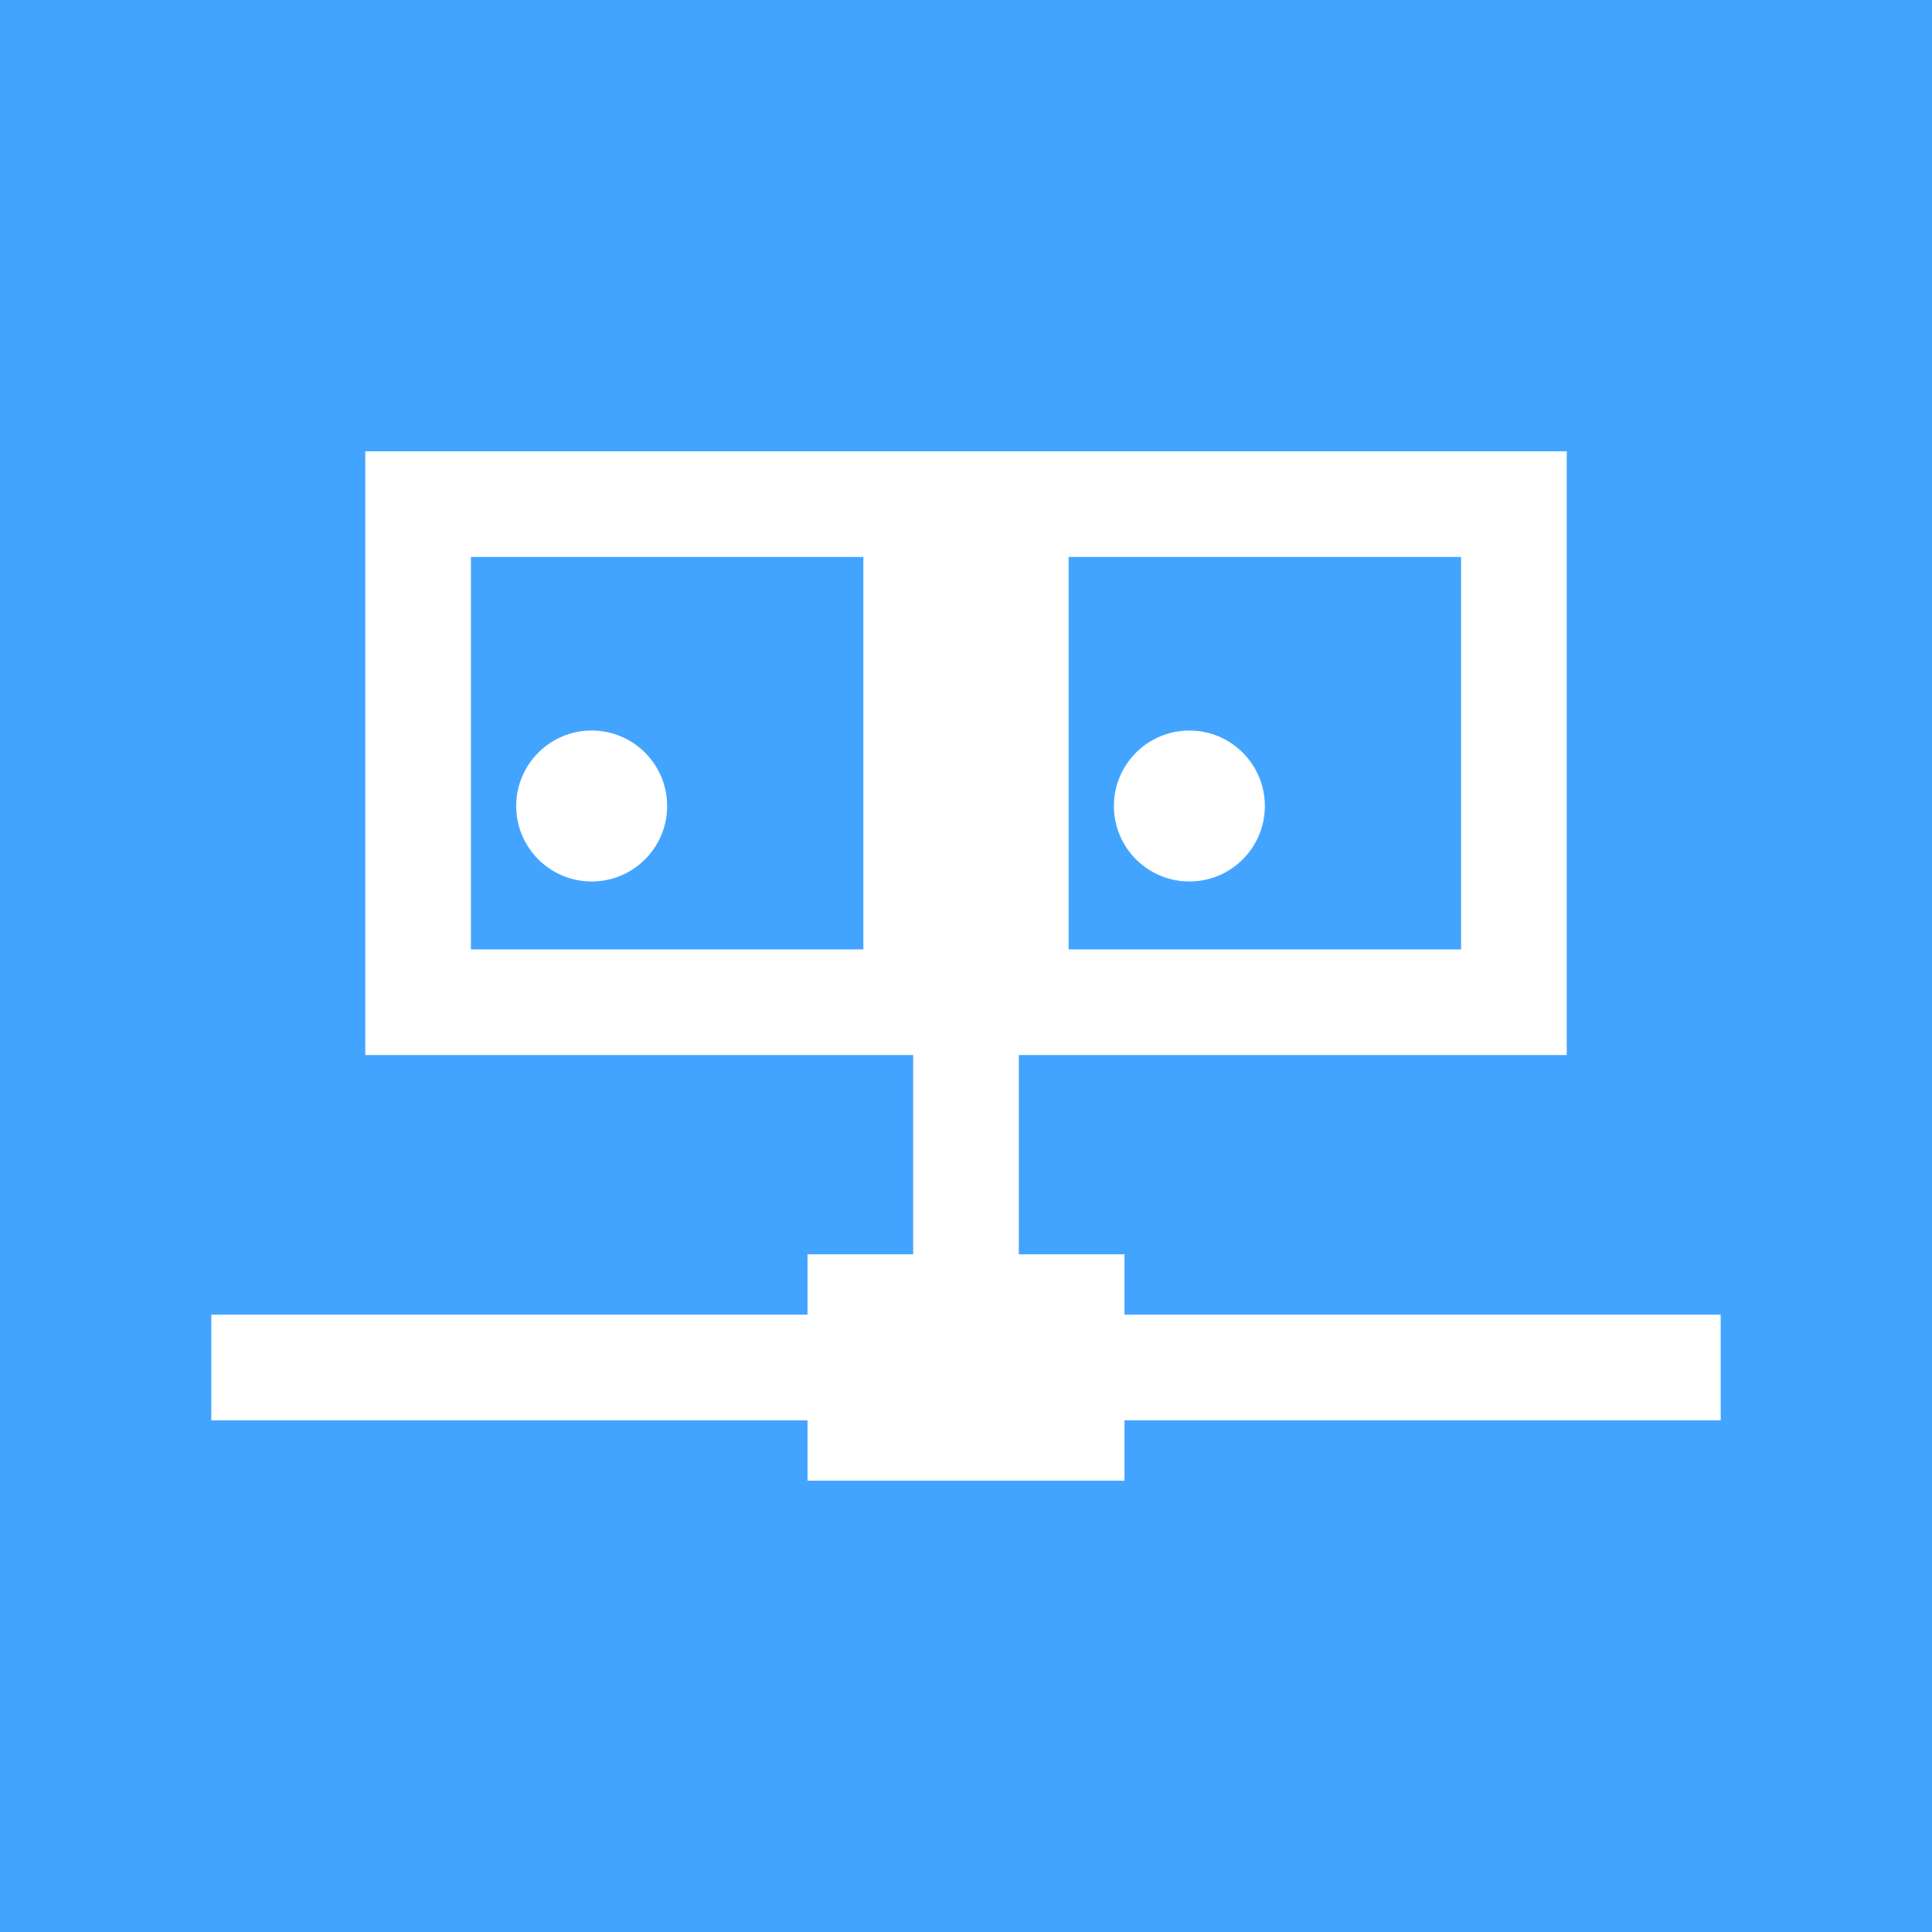
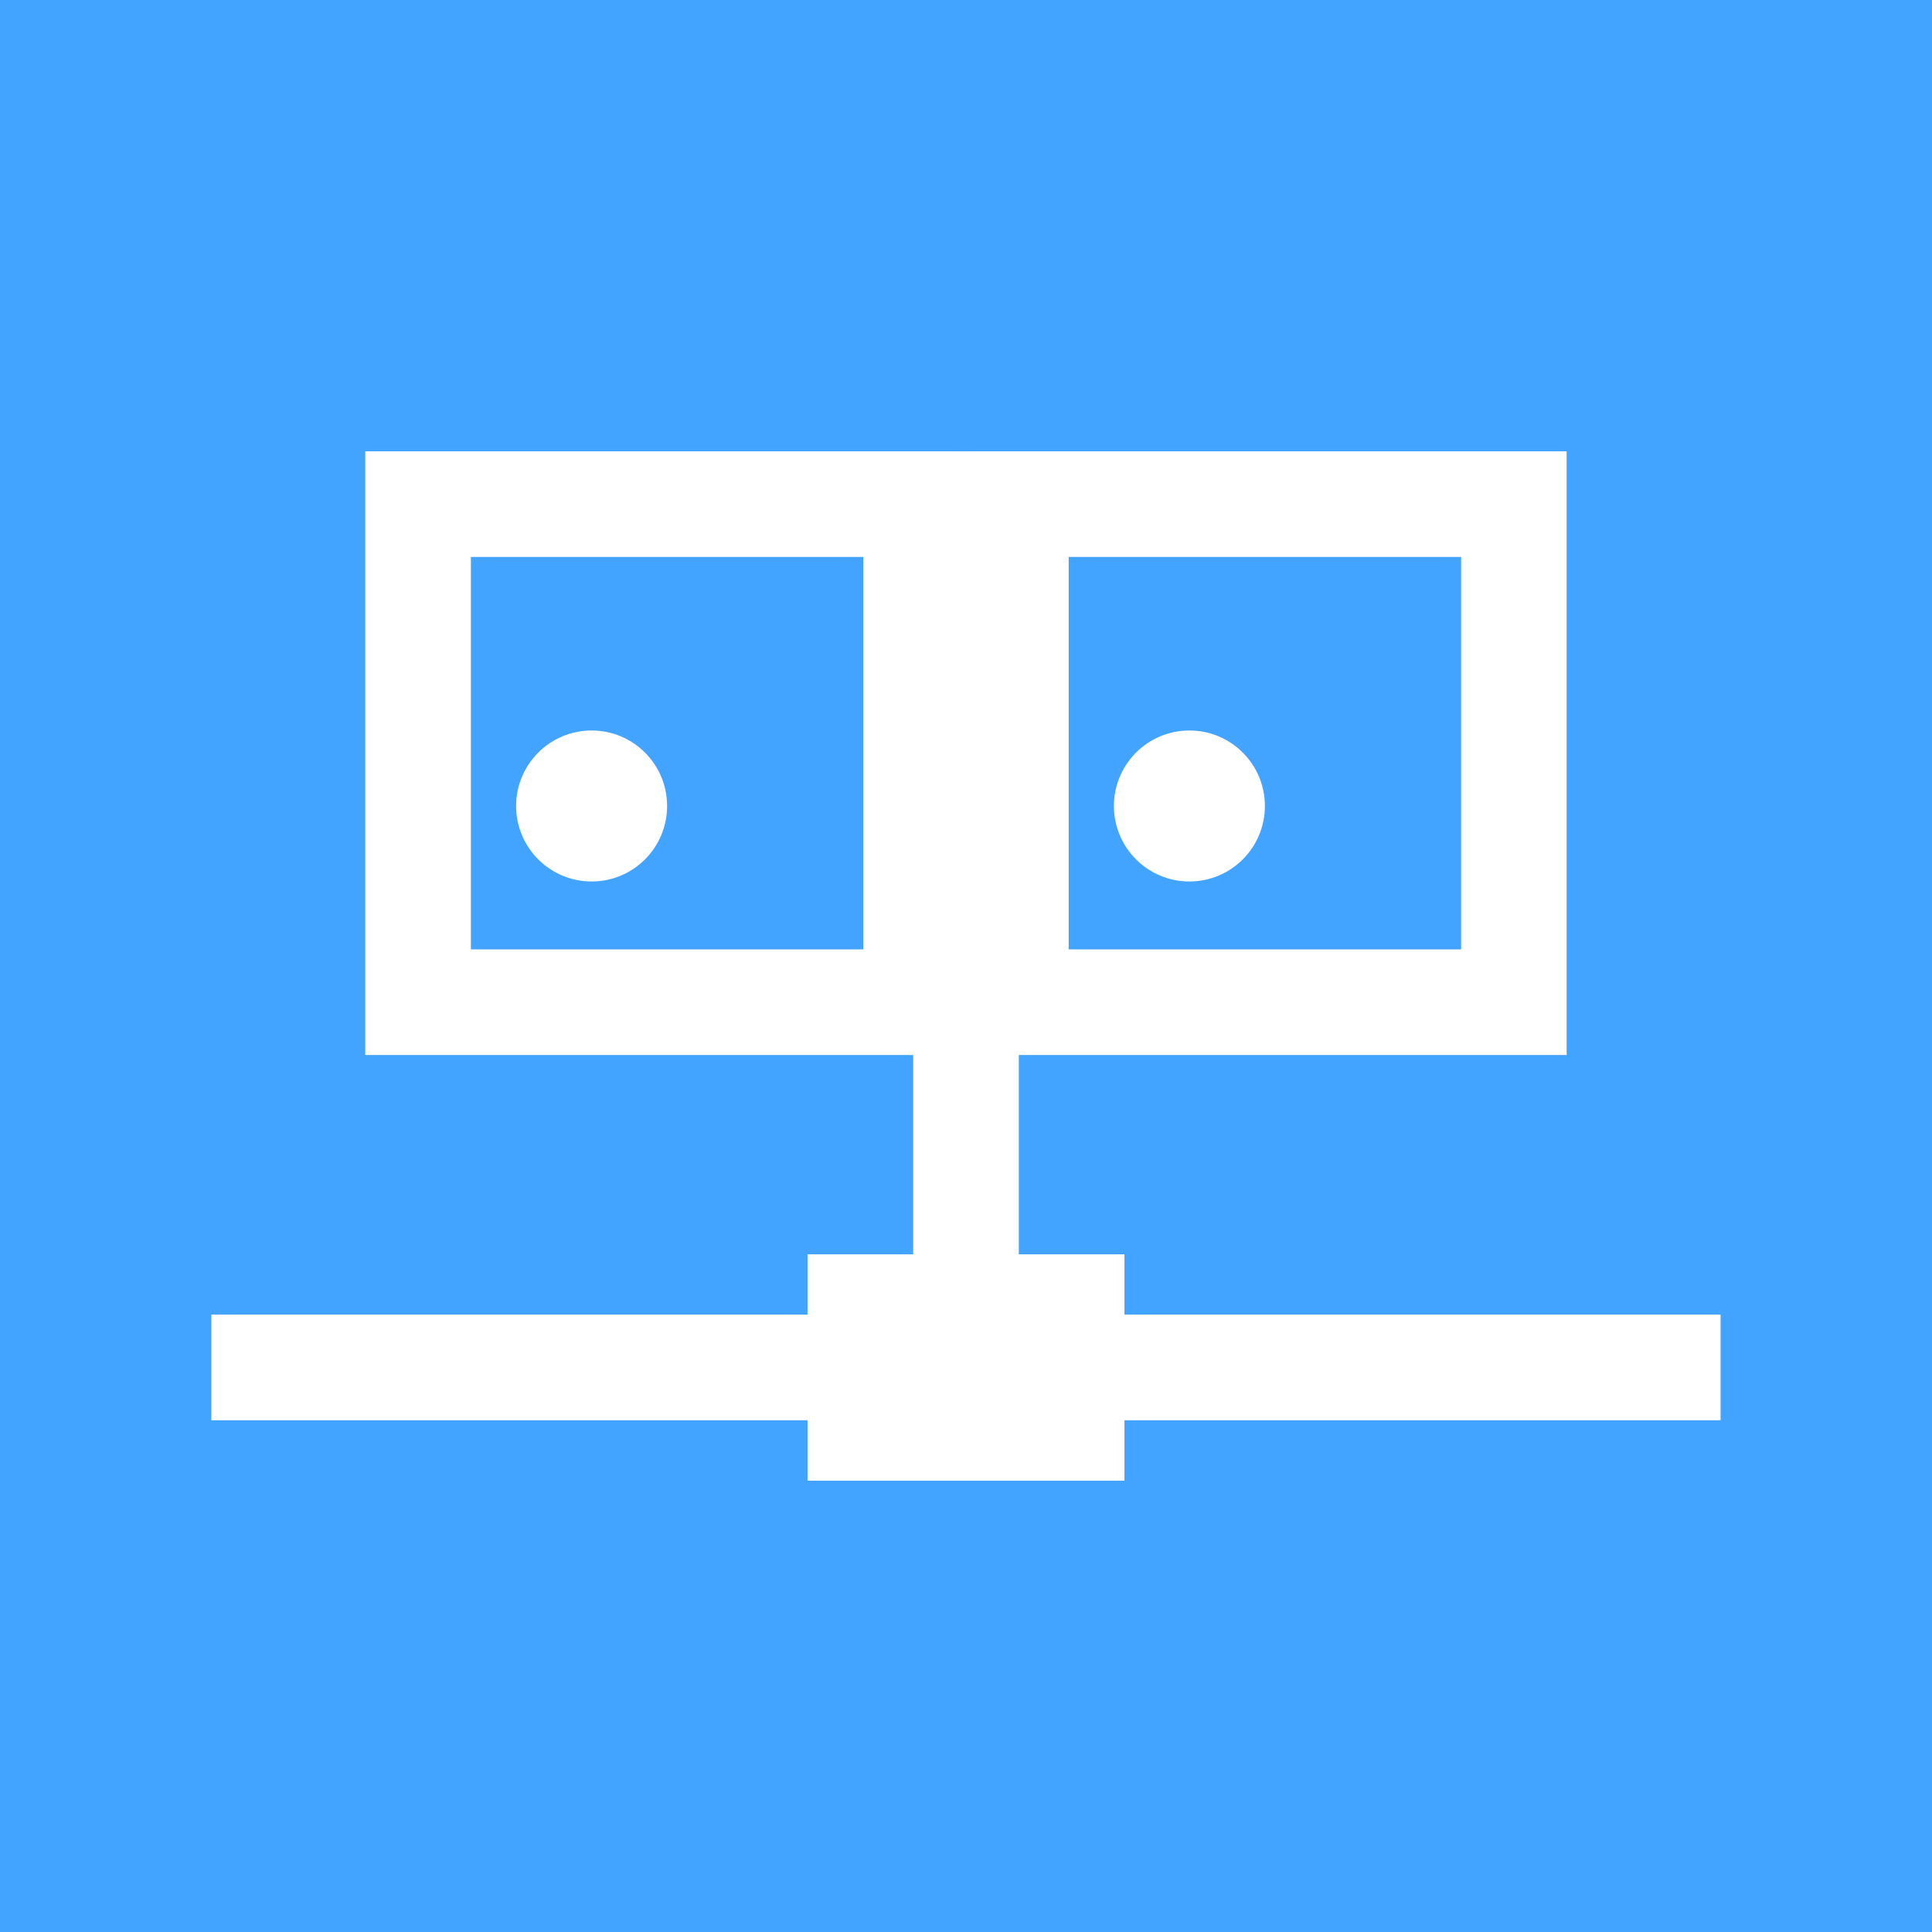
- <svg xmlns="http://www.w3.org/2000/svg" version="1.1" id="Ebene_1" width="128" height="128" viewBox="0 0 128 128" overflow="visible" enable-background="new 0 0 128 128" xml:space="preserve">
-   <rect fill="#43A4FF" width="128" height="128" />
-   <rect x="14" y="87.1" fill="#FFFFFF" width="100" height="7" />
-   <rect x="53.5" y="83.1" fill="#FFFFFF" width="21" height="15" />
-   <rect x="60.5" y="69.1" fill="#FFFFFF" width="7" height="15" />
-   <rect x="24.2" y="29.9" fill="#FFFFFF" width="40" height="40" />
-   <rect x="31.2" y="36.9" fill="#43A4FF" width="26" height="26" />
-   <circle fill="#FFFFFF" cx="39.2" cy="53.4" r="5" />
-   <rect x="63.8" y="29.9" fill="#FFFFFF" width="40" height="40" />
-   <rect x="70.8" y="36.9" fill="#43A4FF" width="26" height="26" />
-   <circle fill="#FFFFFF" cx="78.8" cy="53.4" r="5" />
+ <svg xmlns="http://www.w3.org/2000/svg" viewBox="0 0 149.96 149.96">
+   <defs>
+     <style>.cls-1{fill:#43a4ff;}.cls-2{fill:#fff;}</style>
+   </defs>
+   <g id="Ebene_2" data-name="Ebene 2">
+     <g id="Ebene_1-2" data-name="Ebene 1">
+       <rect class="cls-1" width="149.96" height="149.96" />
+       <rect class="cls-2" x="16.4" y="102.04" width="117.15" height="8.2" />
+       <rect class="cls-2" x="62.68" y="97.36" width="24.6" height="17.57" />
+       <rect class="cls-2" x="70.88" y="80.95" width="8.2" height="17.57" />
+       <rect class="cls-2" x="28.35" y="35.03" width="46.86" height="46.86" />
+       <rect class="cls-1" x="36.55" y="43.23" width="30.46" height="30.46" />
+       <circle class="cls-2" cx="45.92" cy="62.56" r="5.86" />
+       <rect class="cls-2" x="74.74" y="35.03" width="46.86" height="46.86" />
+       <rect class="cls-1" x="82.95" y="43.23" width="30.46" height="30.46" />
+       <circle class="cls-2" cx="92.32" cy="62.56" r="5.86" />
+     </g>
+   </g>
</svg>
